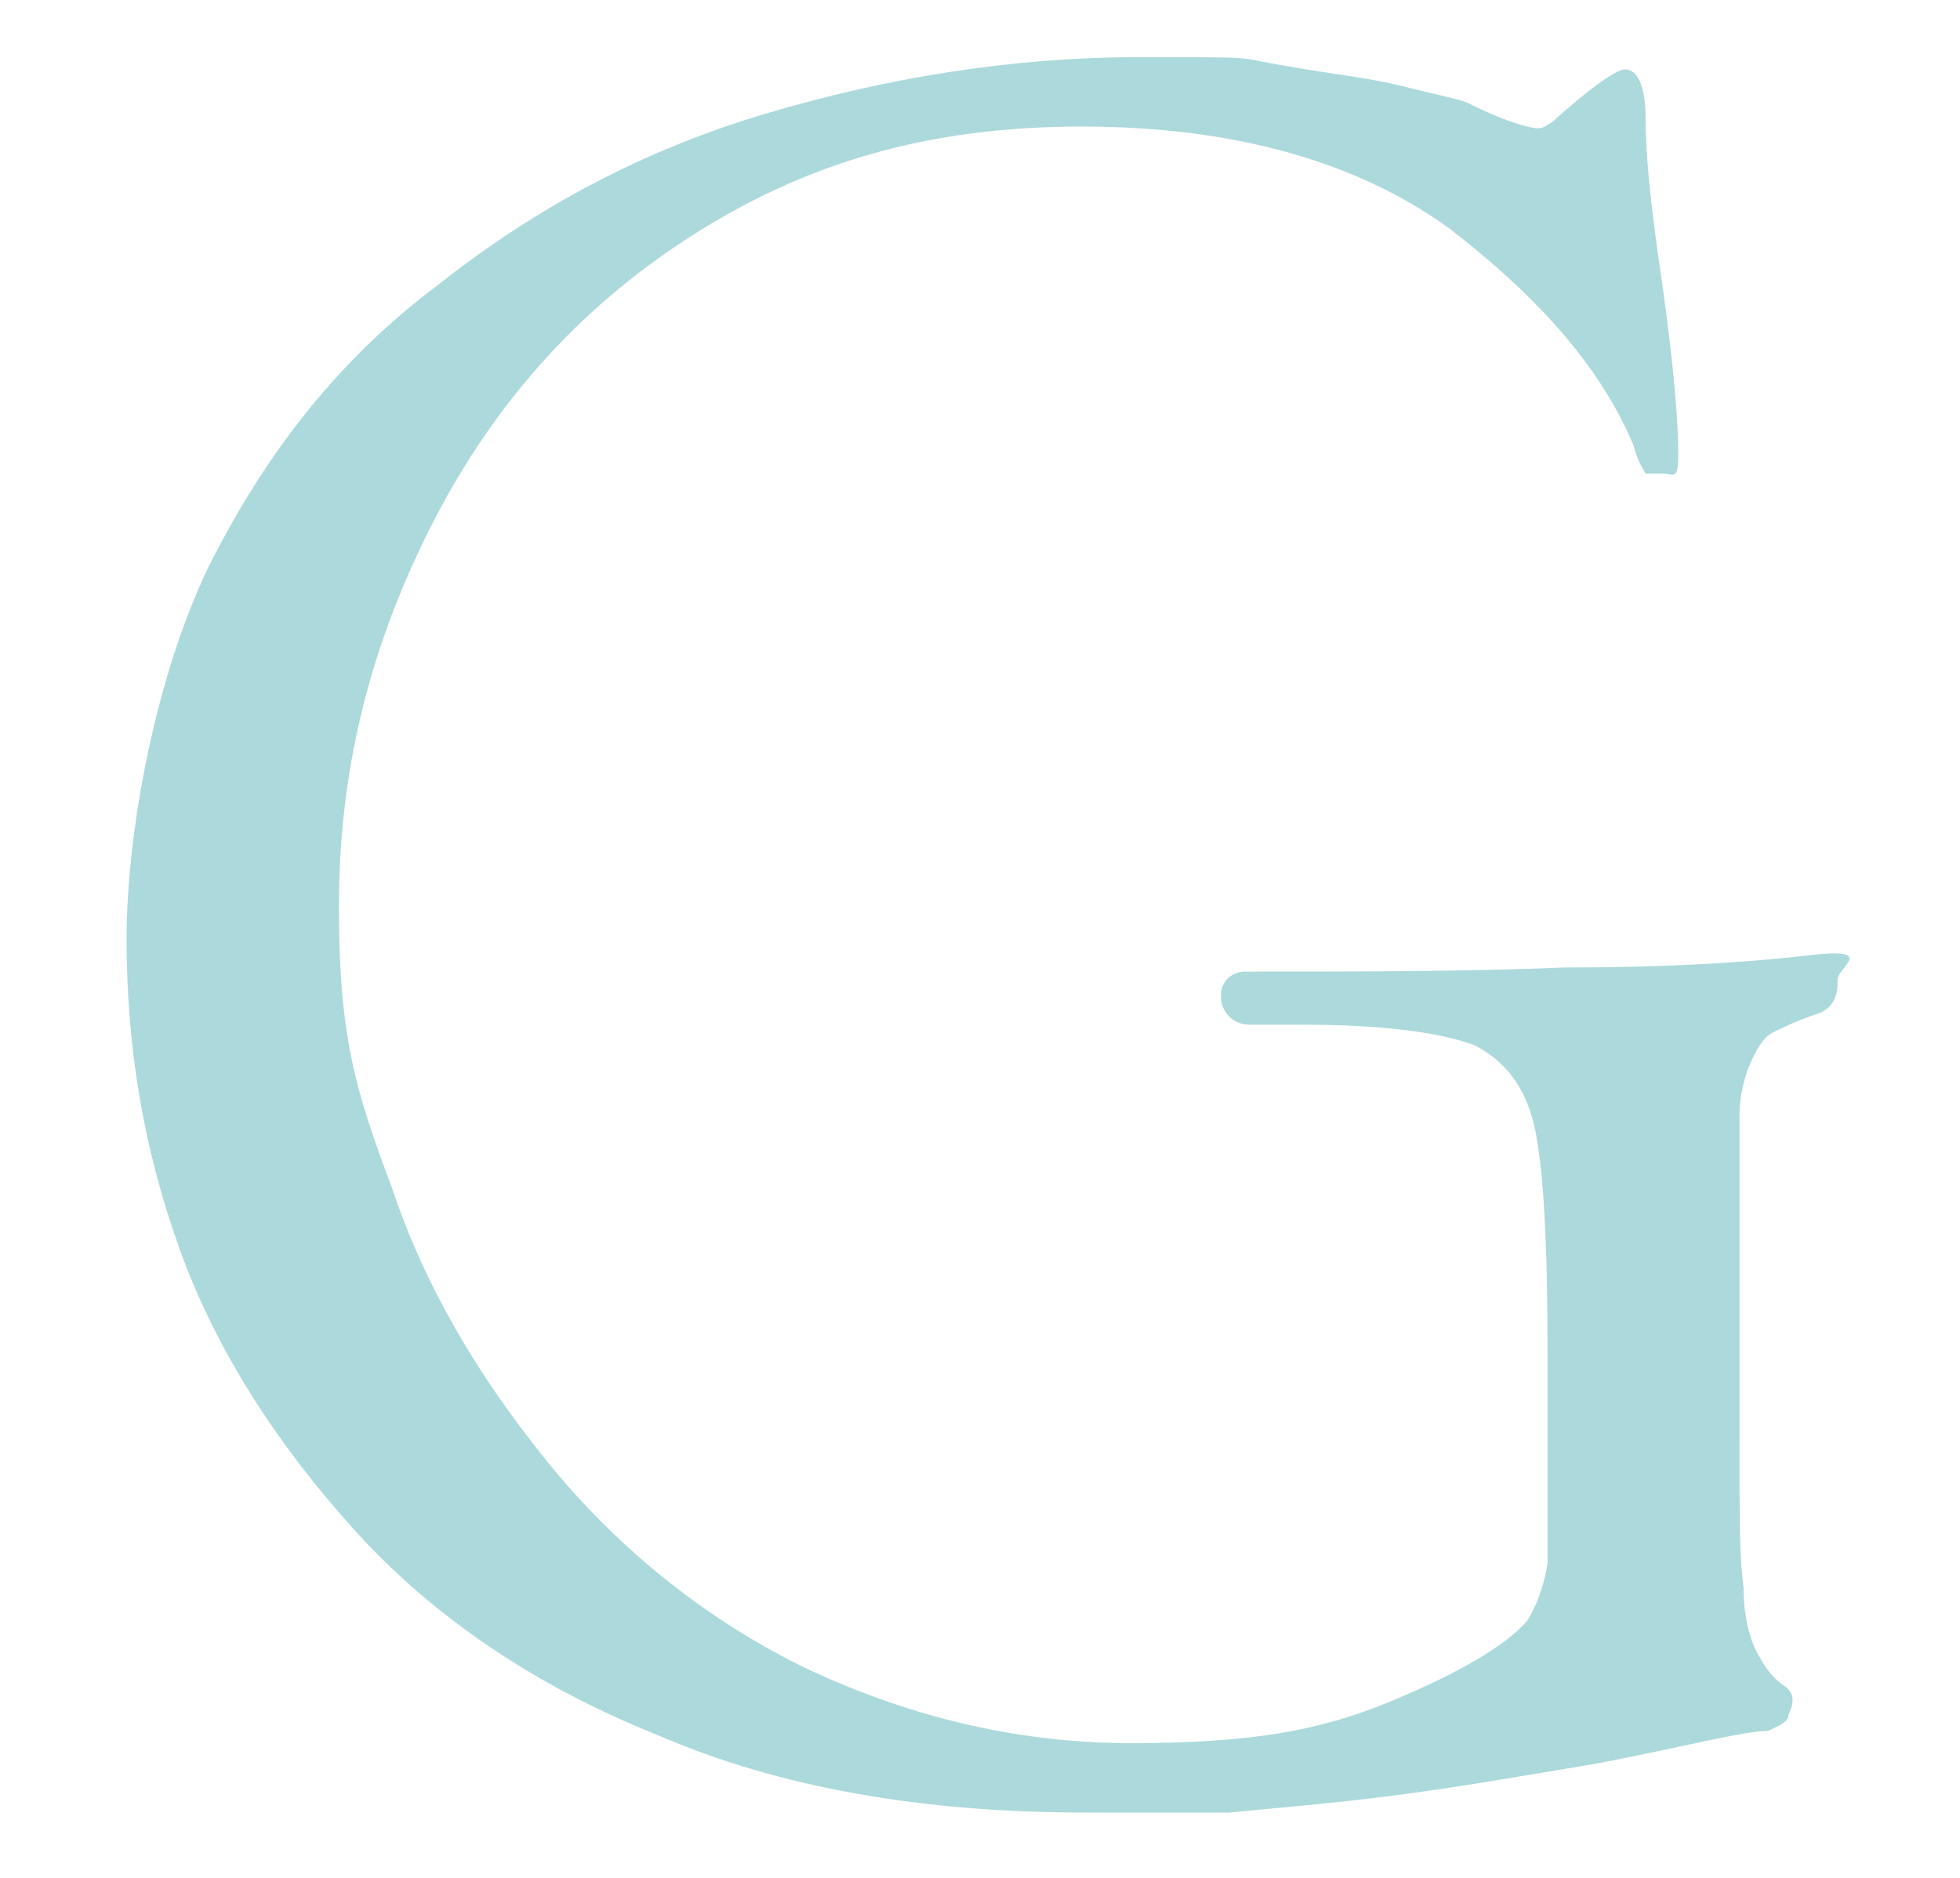
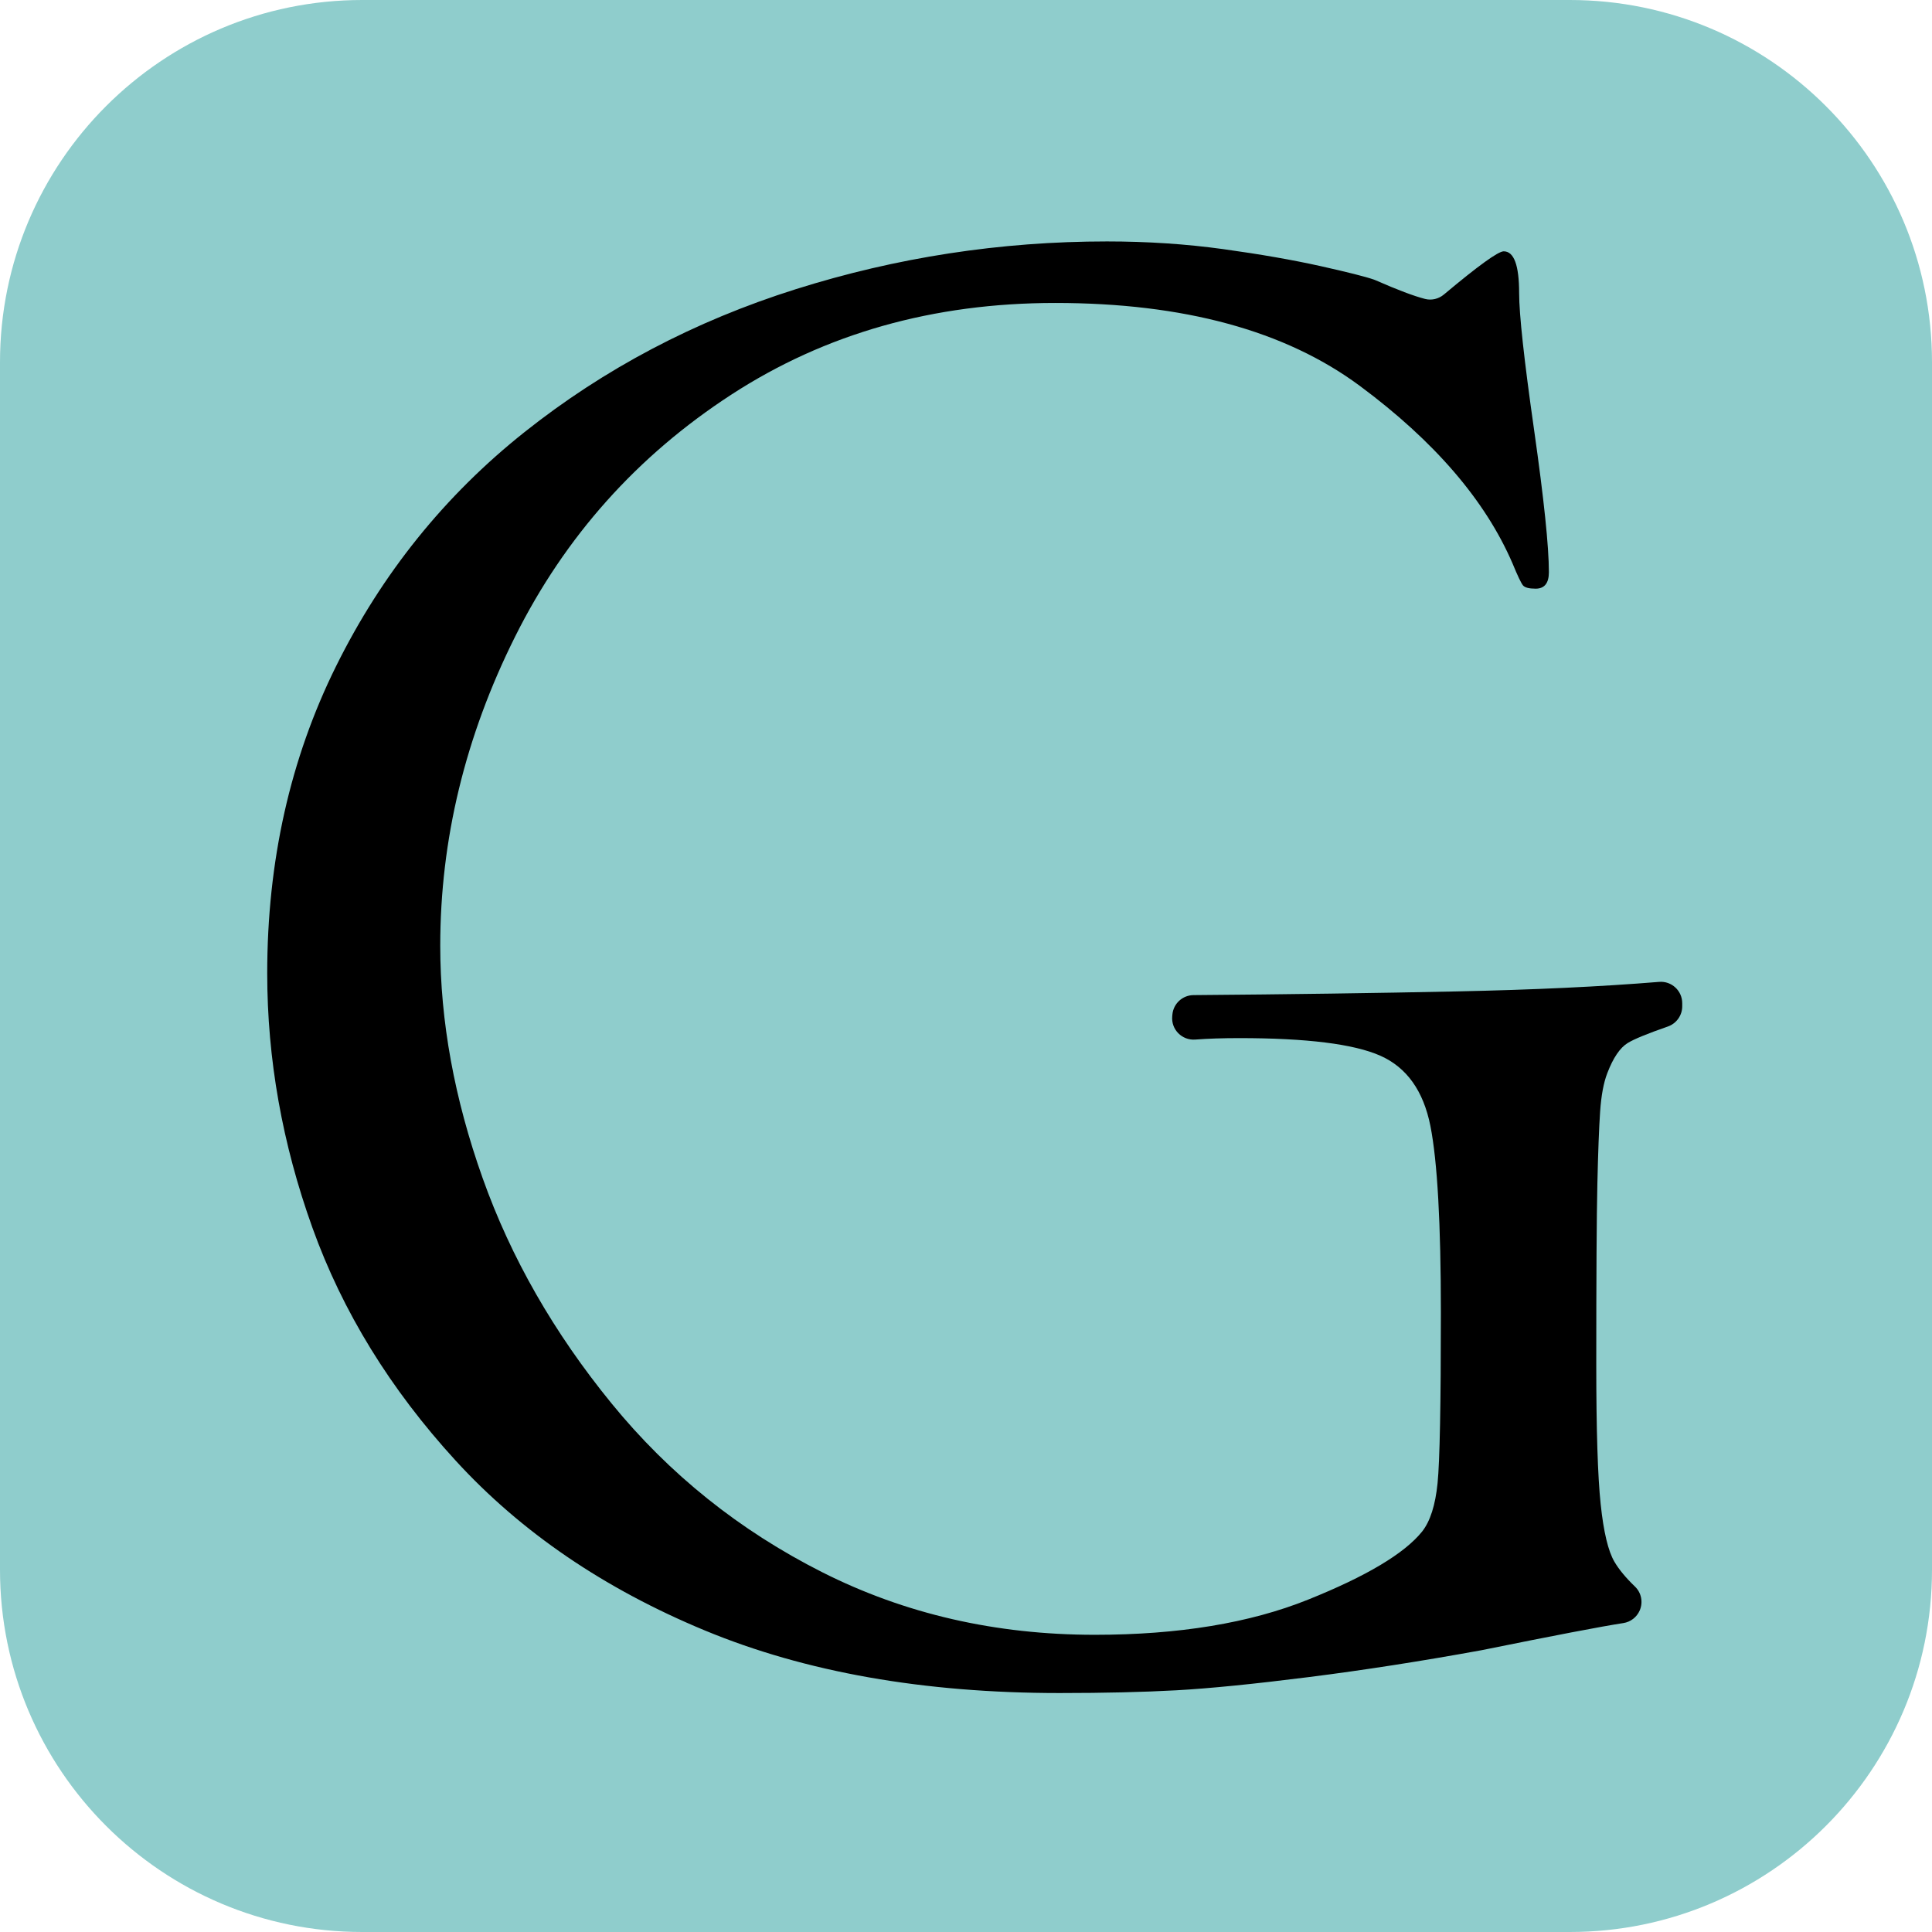
- <svg xmlns="http://www.w3.org/2000/svg" id="Camada_1" version="1.1" viewBox="0 0 48 46">
-   <defs>
-     <style>
-       .st0 {
-         fill: none;
-       }
- 
-       .st1 {
-         fill: #acd9db;
-       }
-     </style>
-   </defs>
-   <path class="st1" d="M73.3,4h1.5c12.7,0,23,10.3,23,23h0c0,12.7-10.3,23-23,23h-1.5c-12.7,0-23-10.3-23-23h0c0-12.7,10.3-23,23-23Z" />
-   <path class="st0" d="M25.9,44.9c-.7.8-2,.4-2-.7v-10.3c0-1.2-1-2.3-2.3-2.3h-11.4c-.9,0-1.5-1-.9-1.8l7.5-10.5c1.1-1.5,0-3.6-1.8-3.6H1.2c-.9,0-1.5-1-.9-1.8L10,.5c.2-.3.6-.5.9-.5h28.9c.9,0,1.5,1,.9,1.8l-7.5,10.5c-1.1,1.5,0,3.6,1.8,3.6h11.4c.9,0,1.5,1.1.9,1.8l-21.4,27.3h0Z" />
-   <g>
-     <ellipse class="st0" cx="10.2" cy="37" rx="14.7" ry="5.5" />
-     <ellipse class="st0" cx="-9.4" cy="18.2" rx="29.9" ry="10.4" />
-     <ellipse class="st0" cx="-10" cy="16.7" rx="30.5" ry="5.5" />
-     <ellipse class="st0" cx="-5.4" cy="34.7" rx="30.6" ry="5.5" />
-     <ellipse class="st0" cx="-3.8" cy="35.9" rx="30.6" ry="5.5" />
-     <ellipse class="st0" cx="53" cy="11.5" rx="14.1" ry="22.1" transform="translate(38.5 63.8) rotate(-86.7)" />
-     <ellipse class="st0" cx="54.2" cy="15" rx="21.5" ry="3.5" transform="translate(-.3 .9) rotate(-1)" />
-     <ellipse class="st0" cx="54.2" cy="15" rx="21.5" ry="3.5" transform="translate(-.3 .9) rotate(-1)" />
-     <ellipse class="st0" cx=".4" cy="9" rx="29.1" ry="4.4" transform="translate(-6.8 3.6) rotate(-50.5)" />
-     <ellipse class="st0" cx="47.5" cy="-6" rx="29.1" ry="4.4" transform="translate(23.1 35.1) rotate(-52.1)" />
-     <ellipse class="st0" cx="41.4" cy="6.3" rx="9.7" ry="6" transform="translate(11 35.1) rotate(-52.1)" />
-     <ellipse class="st0" cx="-1.9" cy="38.3" rx="29.1" ry="4.4" transform="translate(-31 13.2) rotate(-52.1)" />
-     <ellipse class="st0" cx="-1.9" cy="38.3" rx="29.1" ry="4.4" transform="translate(-31 13.2) rotate(-52.1)" />
-     <ellipse class="st0" cx="35.7" cy="29.9" rx="29.1" ry="4.4" transform="translate(-9.8 39.7) rotate(-52.1)" />
-     <ellipse class="st0" cx="38.5" cy="32.4" rx="15.3" ry="6" transform="translate(-10.7 42.8) rotate(-52.1)" />
+ <svg xmlns="http://www.w3.org/2000/svg" viewBox="0 0 512 512">
+   <rect width="512" height="512" rx="96" fill="#8FCDCC" />
+   <g transform="translate(258 256) scale(0.65) translate(-646.5 -819.5)">
+     <path d="M935.435,834.672v1.259c0,3.715-2.361,7.023-5.87,8.243-8.333,2.897-13.79,5.139-16.371,6.731-3.146,1.939-5.918,6.034-8.312,12.292-1.502,3.878-2.471,9.1-2.921,15.653-.449,6.559-.828,16.395-1.123,29.513-.302,13.119-.449,37.718-.449,73.783,0,26.531.596,45.467,1.797,56.793,1.193,11.326,3.067,19.154,5.616,23.472,1.863,3.17,4.653,6.537,8.371,10.104,2.621,2.515,3.373,6.414,1.922,9.743h0c-1.193,2.735-3.697,4.677-6.647,5.131-8.905,1.371-28.166,5.059-57.788,11.059-24.564,4.48-48.076,8.141-70.541,10.976-22.465,2.836-40.438,4.628-53.917,5.376-13.479.742-29.359,1.121-47.626,1.121-55.419,0-103.643-8.512-144.677-25.537-41.042-17.025-74.887-40.098-101.543-69.219-26.664-29.121-46.131-60.777-58.411-94.98-12.285-34.196-18.421-68.771-18.421-103.716,0-45.699,9.358-87.434,28.081-125.222,18.717-37.78,44.328-69.59,76.832-95.428,32.497-25.831,69.341-45.25,110.53-58.242,41.182-12.993,83.494-19.489,126.929-19.489,16.47,0,32.273,1.05,47.403,3.136,15.122,2.093,28.376,4.41,39.764,6.944,11.033,2.464,18.264,4.296,21.703,5.489l.632.251c8.892,3.911,15.619,6.451,20.18,7.621,2.693.691,5.556-.011,7.687-1.797,14.014-11.742,22.14-17.613,24.384-17.613,4.191,0,6.29,5.677,6.29,17.024,0,8.666,2.022,27.183,6.066,55.554,4.043,28.379,6.065,47.791,6.065,58.242,0,4.48-1.797,6.72-5.392,6.72-2.695,0-4.423-.448-5.167-1.344-.752-.896-2.177-3.878-4.268-8.961-11.085-25.684-31.831-49.8-62.229-72.355-30.406-22.548-71.819-33.825-124.234-33.825-49.725,0-93.757,12.474-132.095,37.41-38.346,24.942-67.698,57.795-88.065,98.564-20.373,40.77-30.553,82.813-30.553,126.117,0,30.766,5.764,62.352,17.298,94.756,11.527,32.412,29.05,63.024,52.568,91.844,23.512,28.828,52.12,51.746,85.817,68.771,33.698,17.025,70.766,25.537,111.204,25.537,34.147,0,63.127-4.774,86.941-14.336,23.813-9.555,39.314-18.817,46.503-27.777,3.293-4.179,5.391-10.752,6.289-19.713.899-8.96,1.349-32.103,1.349-69.443,0-36.436-1.426-61.826-4.268-76.162-2.851-14.337-9.66-23.893-20.444-28.674-10.783-4.774-29.956-7.168-57.511-7.168-6.715,0-12.688.199-17.919.594-5.406.408-9.893-4.107-9.389-9.505l.066-.708c.416-4.457,4.138-7.878,8.614-7.913,38.348-.303,74.136-.808,107.365-1.509,31.264-.654,58.749-1.948,82.464-3.884,5.079-.415,9.42,3.598,9.42,8.694Z" fill="#000" stroke="#000" stroke-width="0" stroke-linejoin="round" />
  </g>
-   <path class="st1" d="M57.8,14.8s1.3.9.2,1.4c-1,.5-.7,14.7,1.3,17.2.2.3.3.7,0,1,0,0-.2.3-.3.3-.3.2,0,2.6.4,4.7,0,.4.2.7.3,1.1.4,1,.7,1.7.5,2.1h0c-.6.7-1.4.7-1.7.7s-.3,0-.3.2,0,.4-.2.6c-.2.4-.6.8-1.2,1h-.5c-.7-.2-1-.6-1.2-1s-.2-.4-.2-.6,0-.2-.3-.2c-.4,0-1.1,0-1.7-.7h0c-.2-.4,0-1.1.5-2.1,0-.3.3-.7.3-1,.4-2.1.7-4.5.4-4.7,0,0-.2-.2-.3-.4-.2-.3,0-.7,0-1,2-2.4,2.4-16.7,1.4-17.1-1.1-.5.2-1.4.2-1.4h0c0-.4-.4-.8-.8-.8-7.3-.9,0-12.6.3-13.1h0c0,0,.8-1.4,1.9-1.2.8,0,1.4,1.1,1.5,1.2h0c.3.5,7.6,12.3.2,13.1-.4,0-.8.4-.8.8h0Z" />
-   <path class="st1" d="M45,24.1h0c0,.4-.2.6-.4.7-.6.2-1,.4-1.2.5-.2.1-.4.4-.6.9-.1.3-.2.7-.2,1.1,0,.5,0,1.2,0,2.1,0,1,0,2.7,0,5.4s0,3.3.1,4.1c0,.8.2,1.4.4,1.7.1.2.3.5.6.7s.2.5.1.7h0c0,.2-.3.3-.5.4-.6,0-2.1.4-4.2.8-1.8.3-3.5.6-5.1.8-1.6.2-2.9.3-3.9.4-1,0-2.1,0-3.5,0-4,0-7.5-.6-10.5-1.9-3-1.2-5.5-2.9-7.4-5-1.9-2.1-3.4-4.4-4.3-6.9-.9-2.5-1.3-5-1.3-7.6s.7-6.4,2-9.1c1.4-2.8,3.2-5.1,5.6-6.9,2.4-1.9,5-3.3,8-4.2,3-.9,6.1-1.4,9.2-1.4s2.3,0,3.5.2c1.1.2,2.1.3,2.9.5.8.2,1.3.3,1.6.4h0c.6.3,1.1.5,1.5.6s.4,0,.6-.1c1-.9,1.6-1.3,1.8-1.3.3,0,.5.4.5,1.2s.1,2,.4,4c.3,2.1.4,3.5.4,4.2s-.1.5-.4.5-.3,0-.4,0c0,0-.2-.3-.3-.7-.8-1.9-2.3-3.6-4.5-5.3-2.2-1.6-5.2-2.5-9-2.5s-6.8.9-9.6,2.7c-2.8,1.8-4.9,4.2-6.4,7.2-1.5,3-2.2,6-2.2,9.2s.4,4.5,1.3,6.9c.8,2.4,2.1,4.6,3.8,6.7,1.7,2.1,3.8,3.8,6.2,5,2.5,1.2,5.2,1.9,8.1,1.9s4.6-.3,6.3-1c1.7-.7,2.9-1.4,3.4-2,.2-.3.4-.8.5-1.4,0-.7,0-2.3,0-5.1s-.1-4.5-.3-5.5c-.2-1-.7-1.7-1.5-2.1-.8-.3-2.2-.5-4.2-.5s-.9,0-1.3,0-.7-.3-.7-.7h0c0-.4.3-.6.6-.6,2.8,0,5.4,0,7.8-.1,2.3,0,4.3-.1,6-.3s.7.3.7.6Z" />
</svg>
